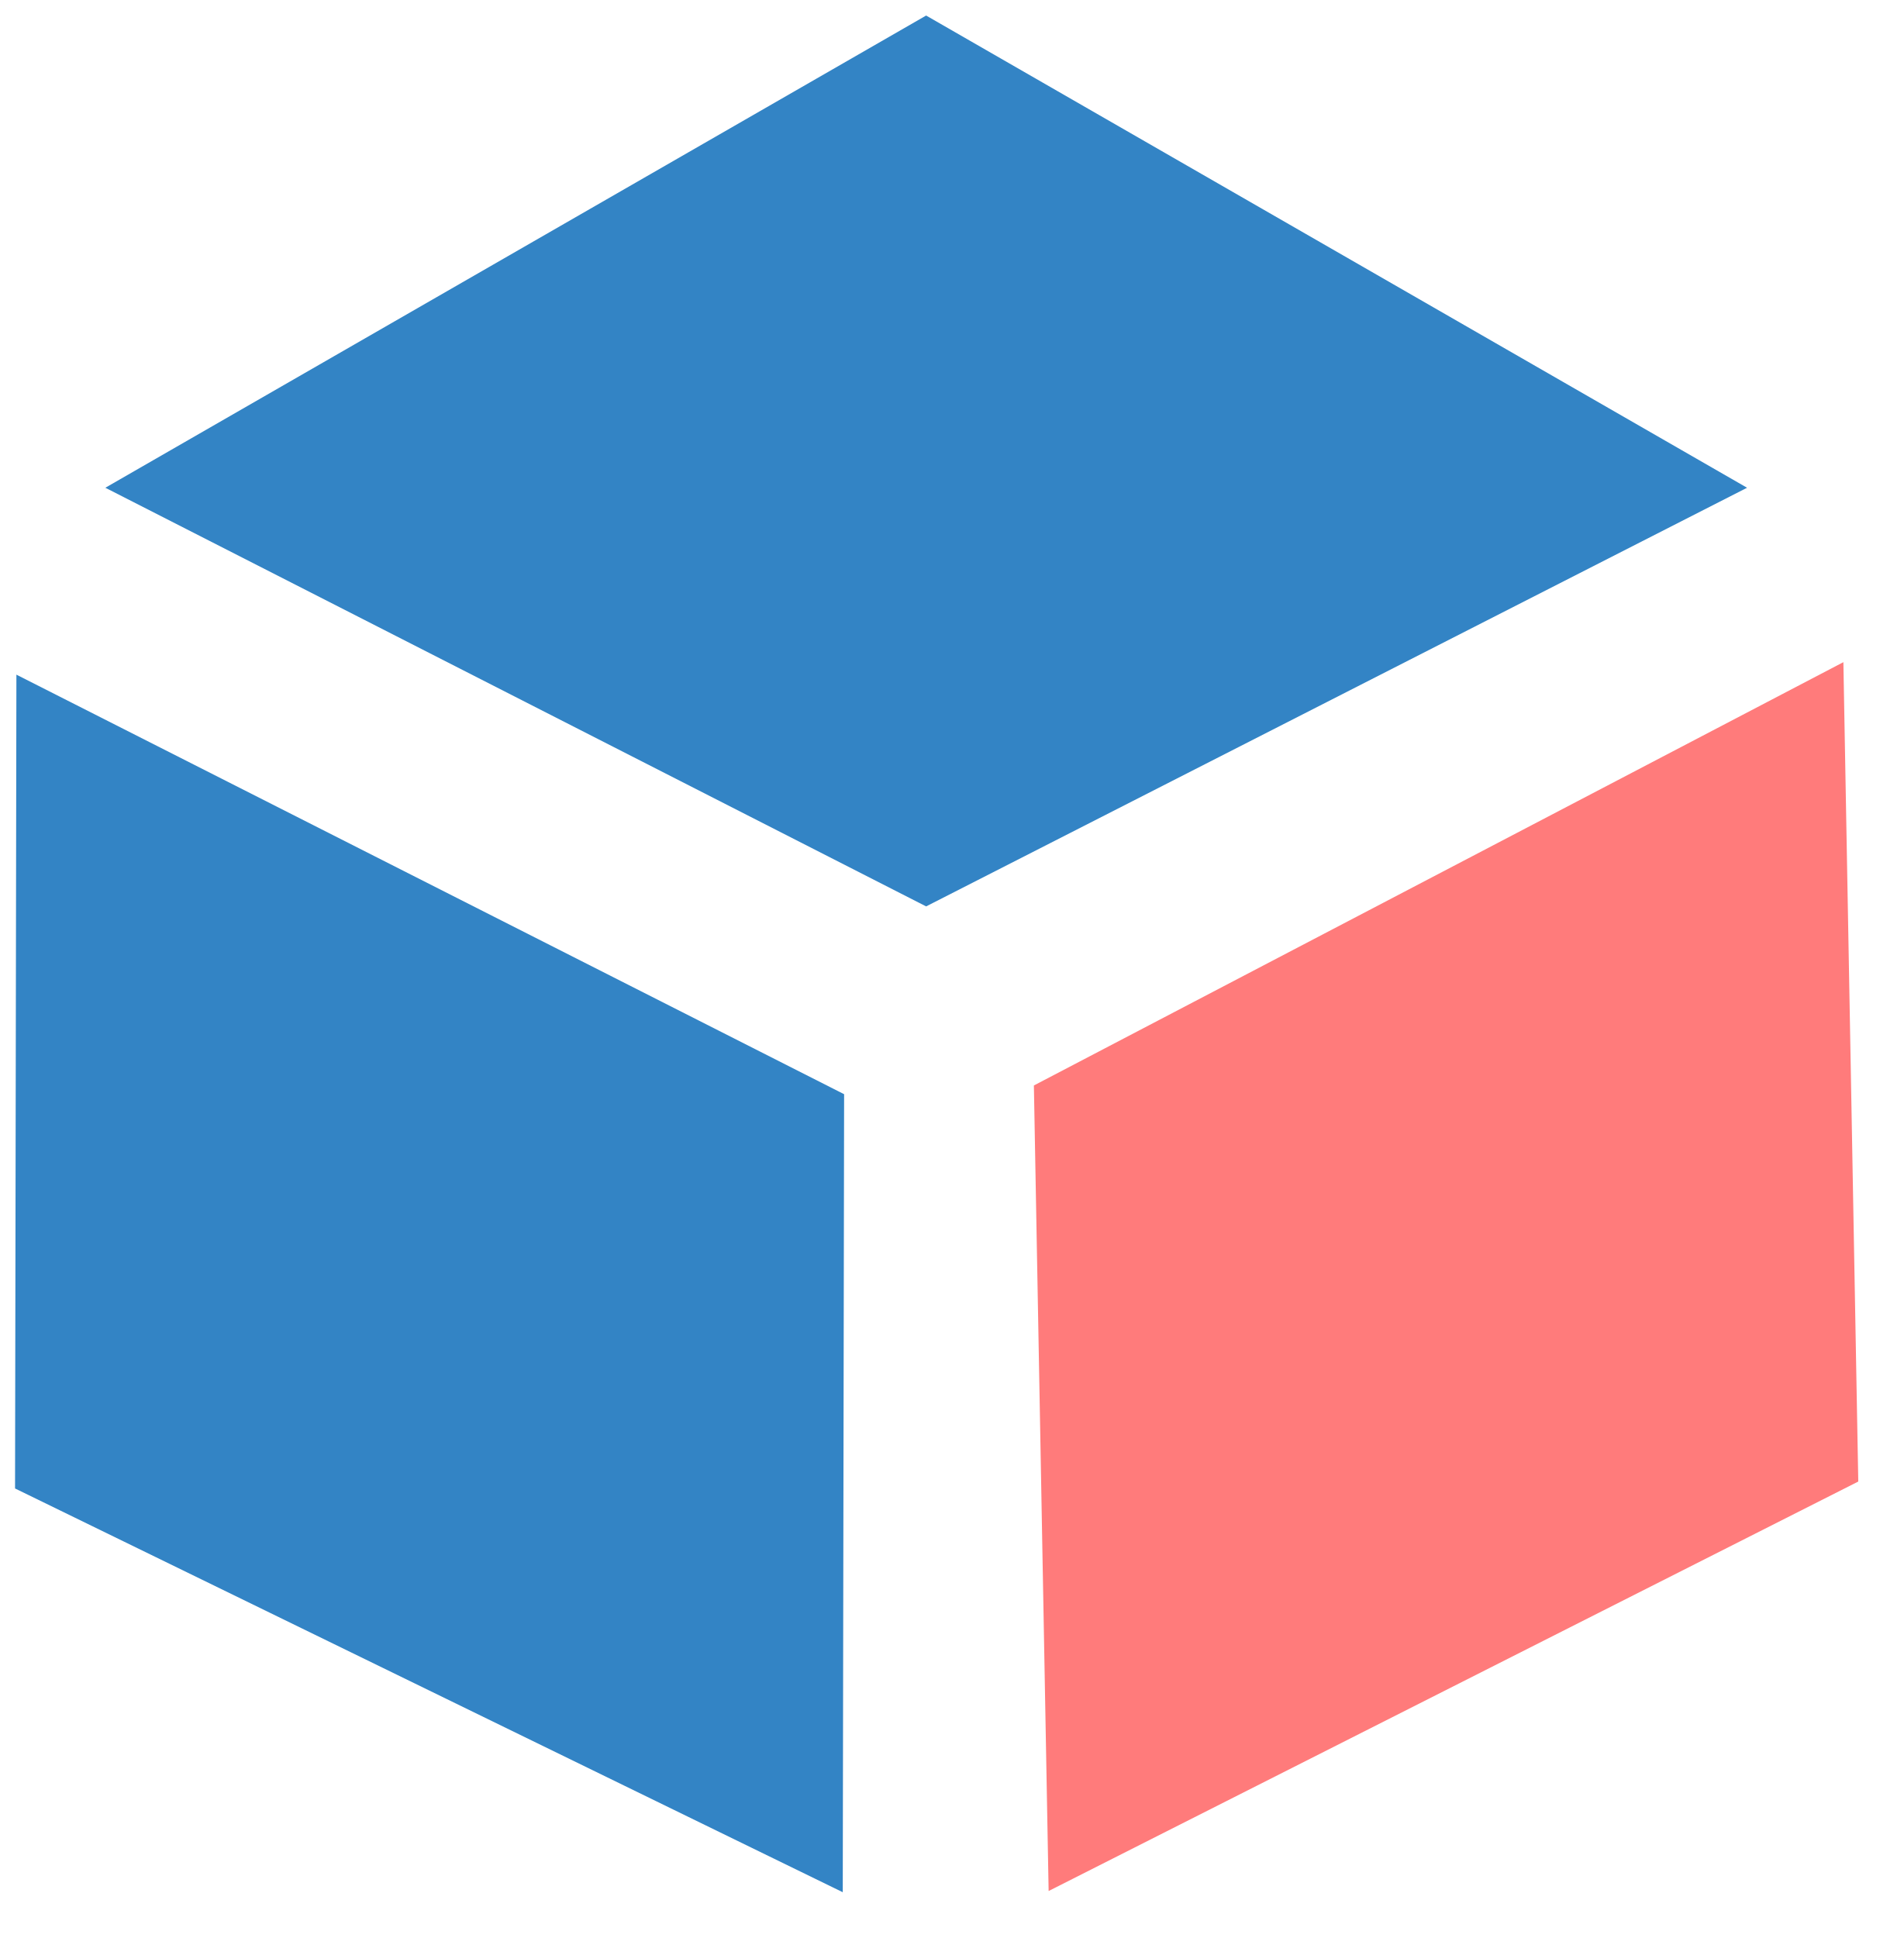
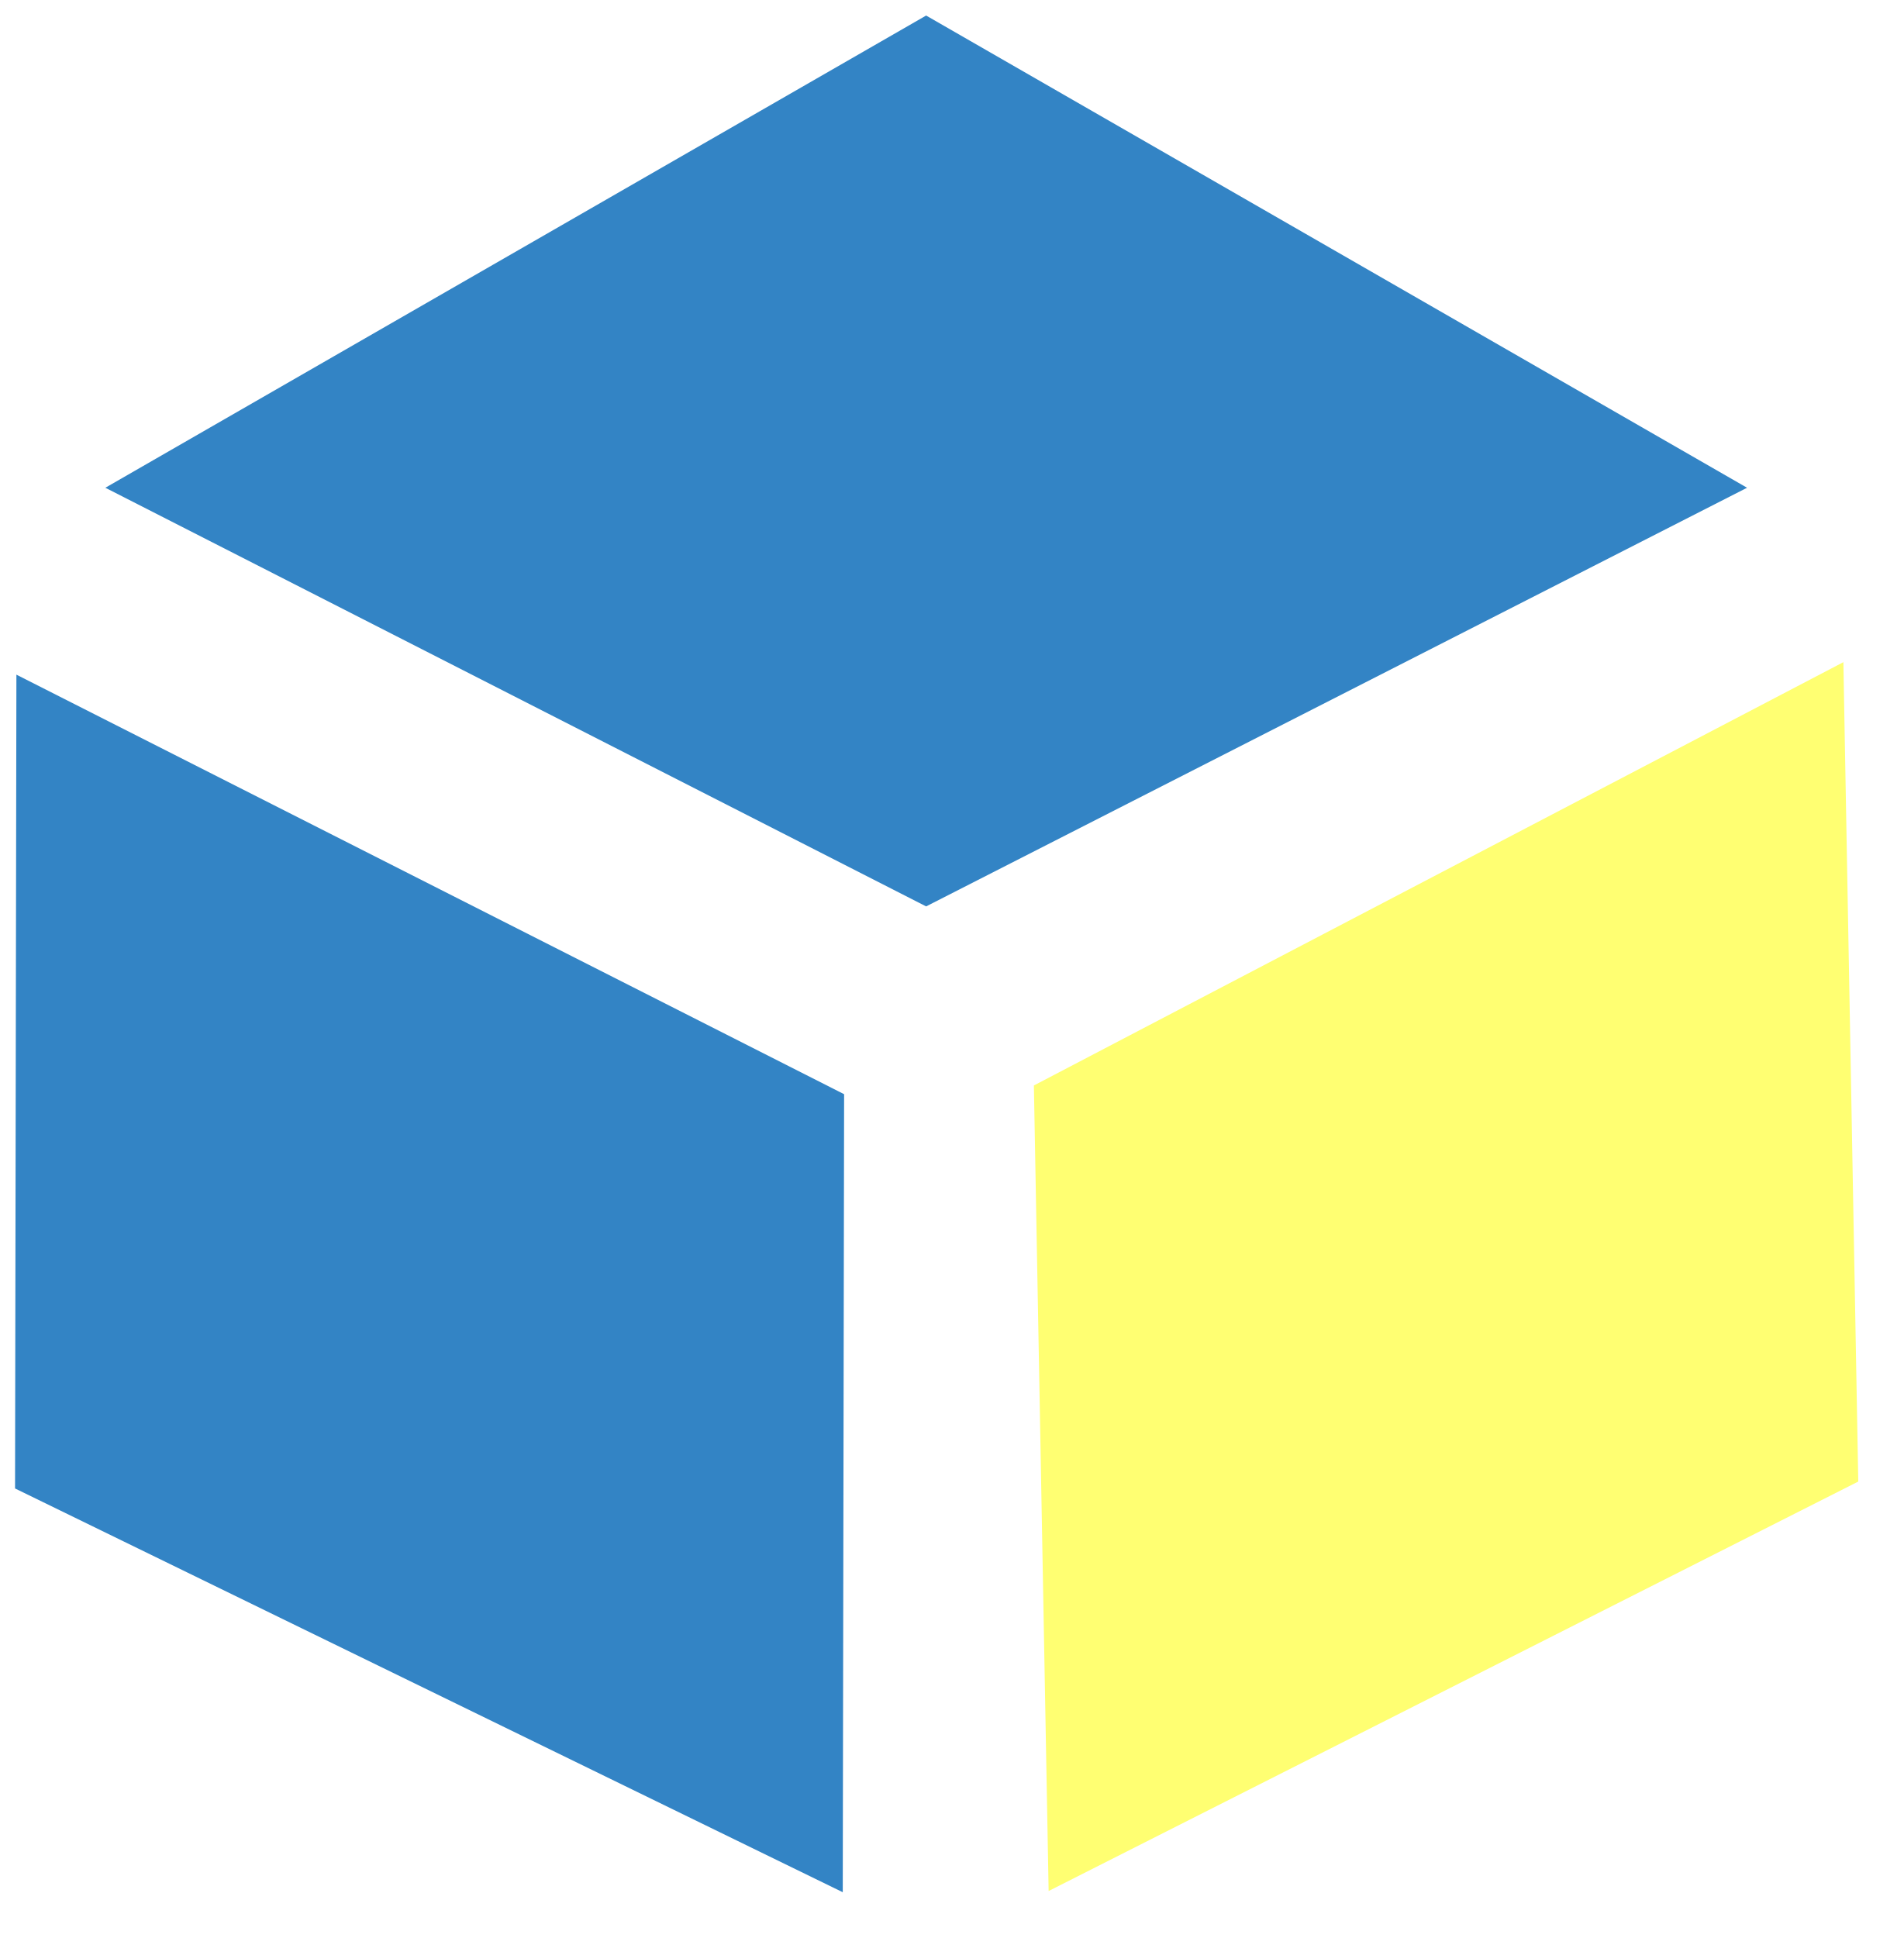
- <svg xmlns="http://www.w3.org/2000/svg" xmlns:xlink="http://www.w3.org/1999/xlink" version="1.1" preserveAspectRatio="xMidYMid meet" viewBox="13.91 15.205 126.482 128.71" width="122.48" height="124.71">
+ <svg xmlns="http://www.w3.org/2000/svg" xmlns:xlink="http://www.w3.org/1999/xlink" version="1.1" preserveAspectRatio="xMidYMid meet" viewBox="23.91 25.205 126.482 128.71" width="122.48" height="124.71">
  <defs>
-     <path d="M75.45 16.2L130 47.58L75.45 75.4L20.91 47.58L75.45 16.2Z" id="b1a4s4dPrD" />
-     <path d="M69.91 140.91L14.91 114.08L15 60L70 87.88L69.91 140.91Z" id="bKobT9ZDY" />
-     <path d="M137.39 113.62L136.4 59.17L82.61 87.3L83.59 140.83L137.39 113.62Z" id="h3VMELdfm" />
+     <path d="M85.45 26.2L140 57.58L85.45 85.4L30.91 57.58L85.45 26.2Z" id="a1uePnz4ps" />
+     <path d="M79.91 150.91L24.91 124.08L25 70L80 97.88L79.91 150.91Z" id="e2gEmj1vzg" />
+     <path d="M147.39 123.62L146.4 69.17L92.61 97.3L93.59 150.83L147.39 123.62Z" id="flL3aFB8" />
  </defs>
  <g>
    <g>
-       <use xlink:href="#b1a4s4dPrD" opacity="1" fill="#3384c5" fill-opacity="1" />
+       <use xlink:href="#a1uePnz4ps" opacity="1" fill="#3384c5" fill-opacity="1" />
    </g>
    <g>
-       <use xlink:href="#bKobT9ZDY" opacity="1" fill="#3384c5" fill-opacity="1" />
+       <use xlink:href="#e2gEmj1vzg" opacity="1" fill="#3384c5" fill-opacity="1" />
    </g>
    <g>
-       <use xlink:href="#h3VMELdfm" opacity="1" fill="#ff7b7b" fill-opacity="1" />
+       <use xlink:href="#flL3aFB8" opacity="1" fill="#ffff72" fill-opacity="1" />
    </g>
  </g>
</svg>
